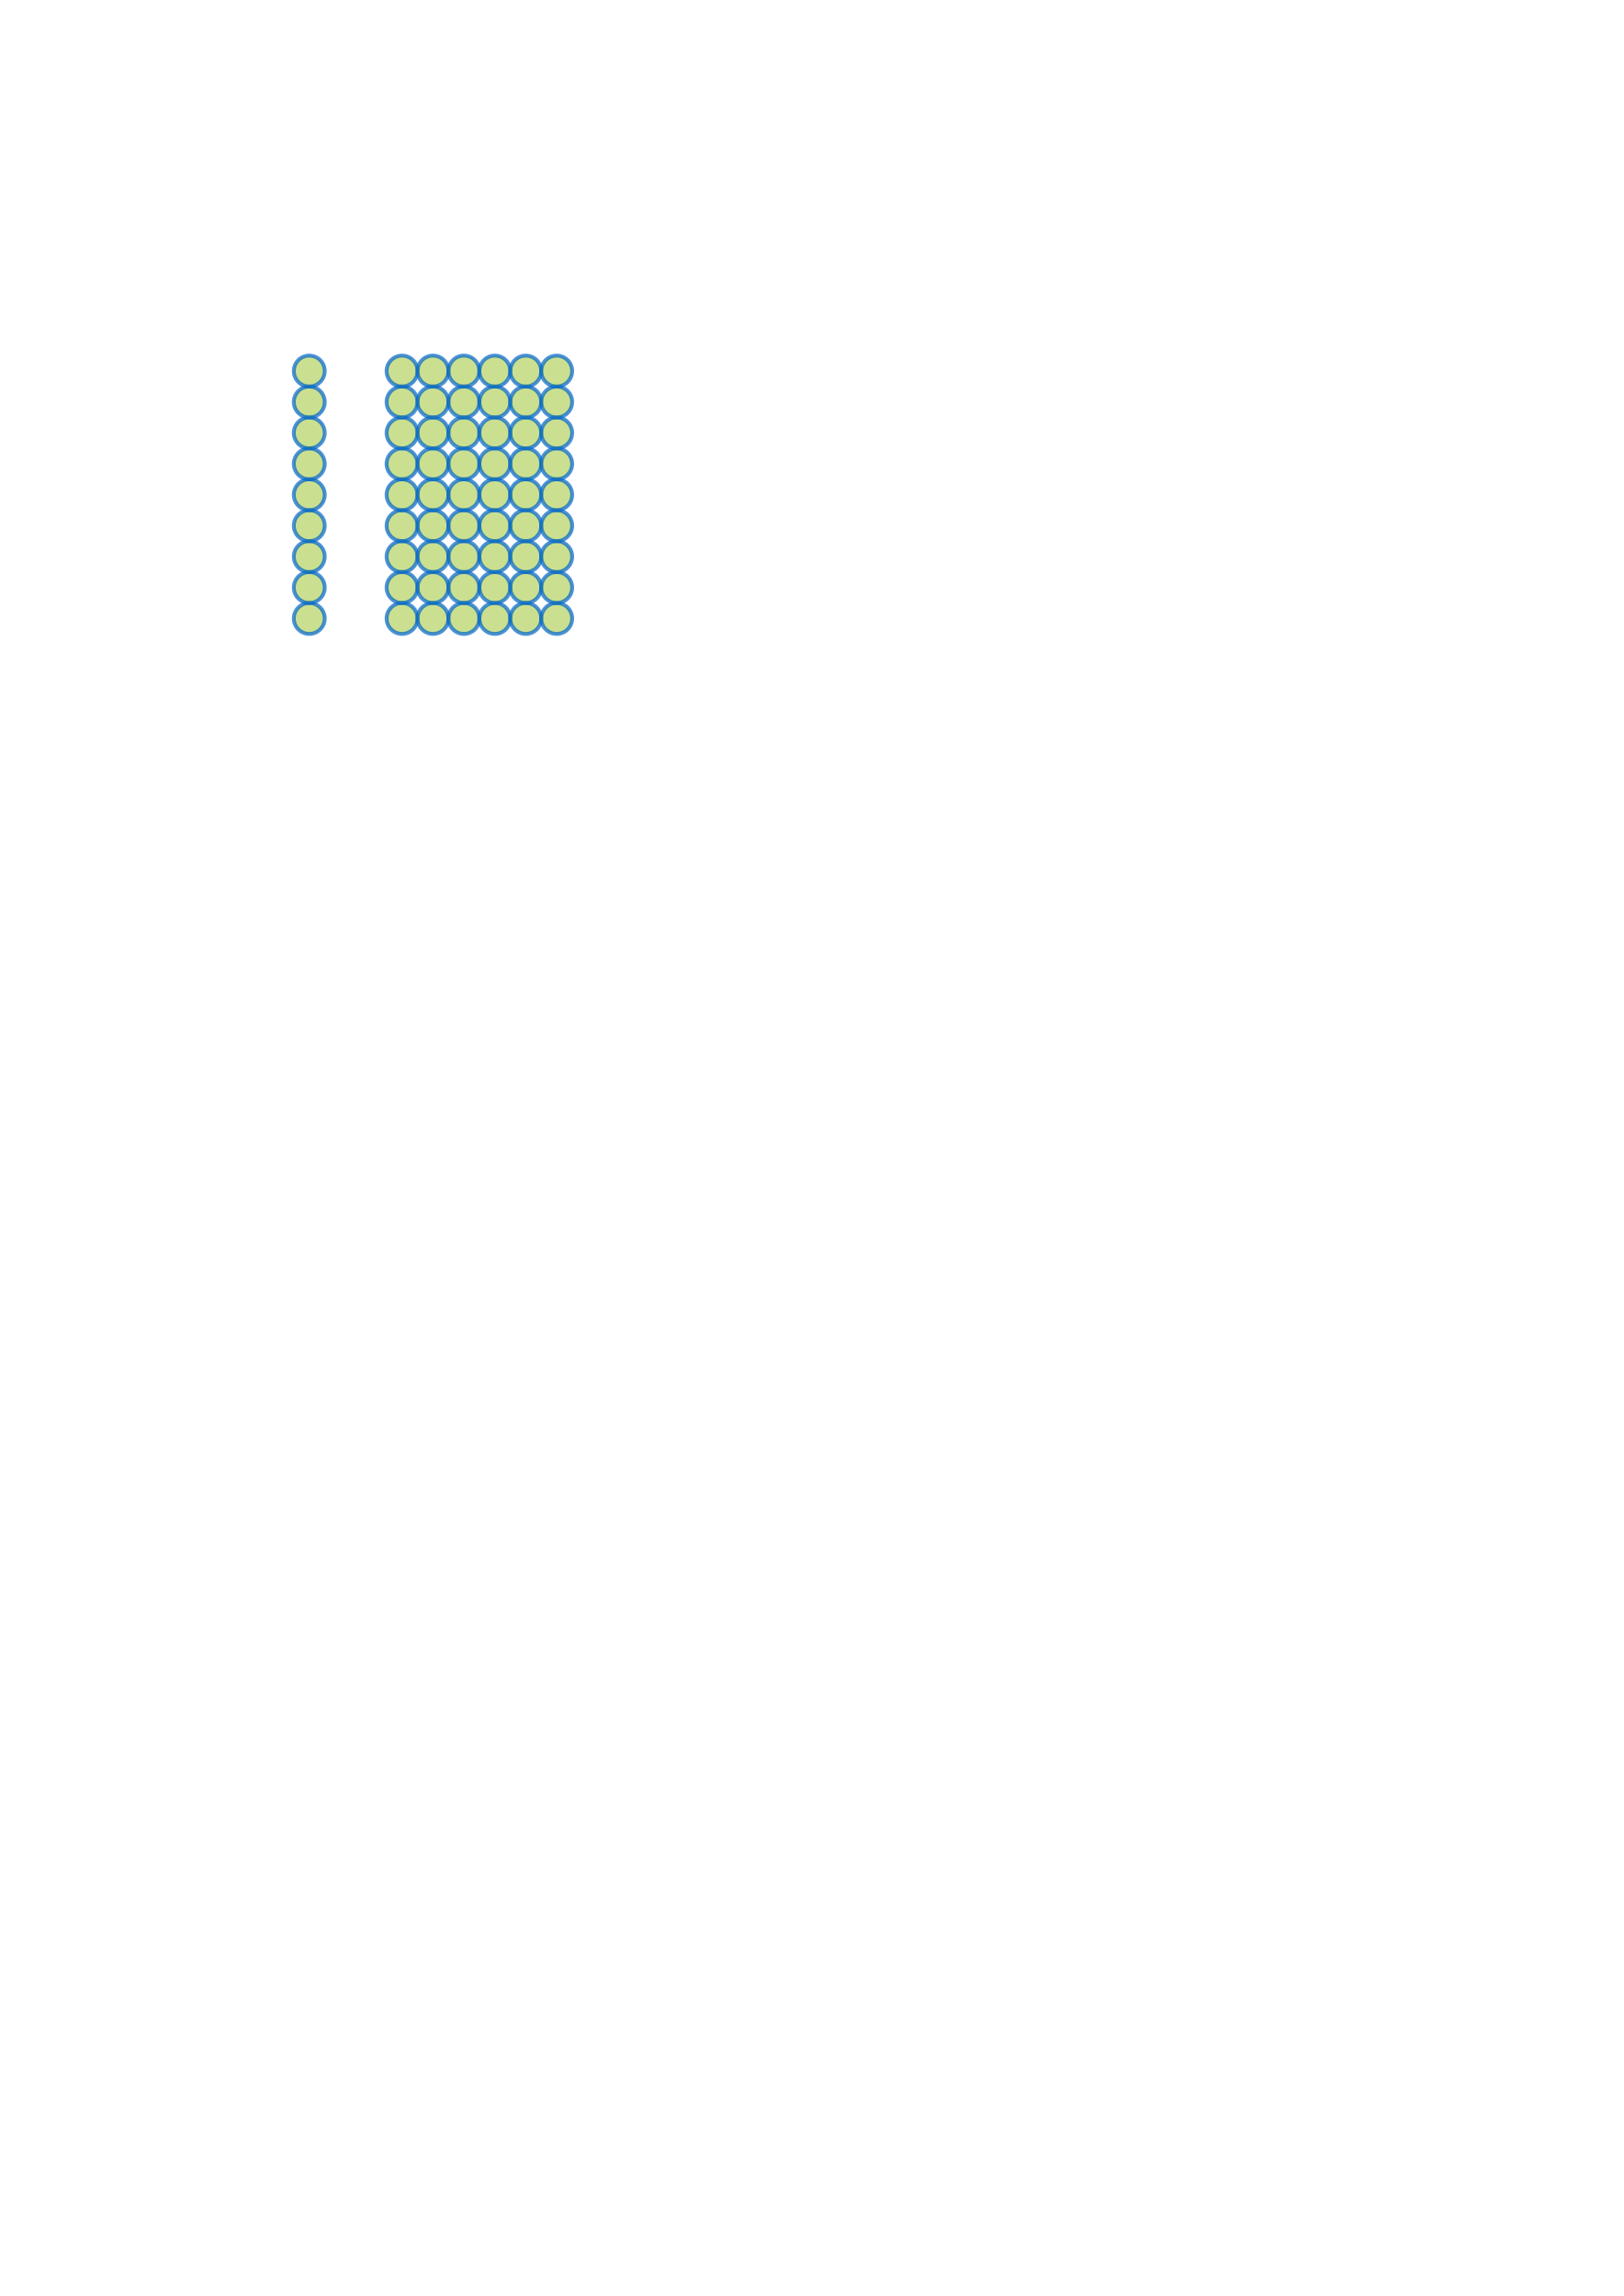
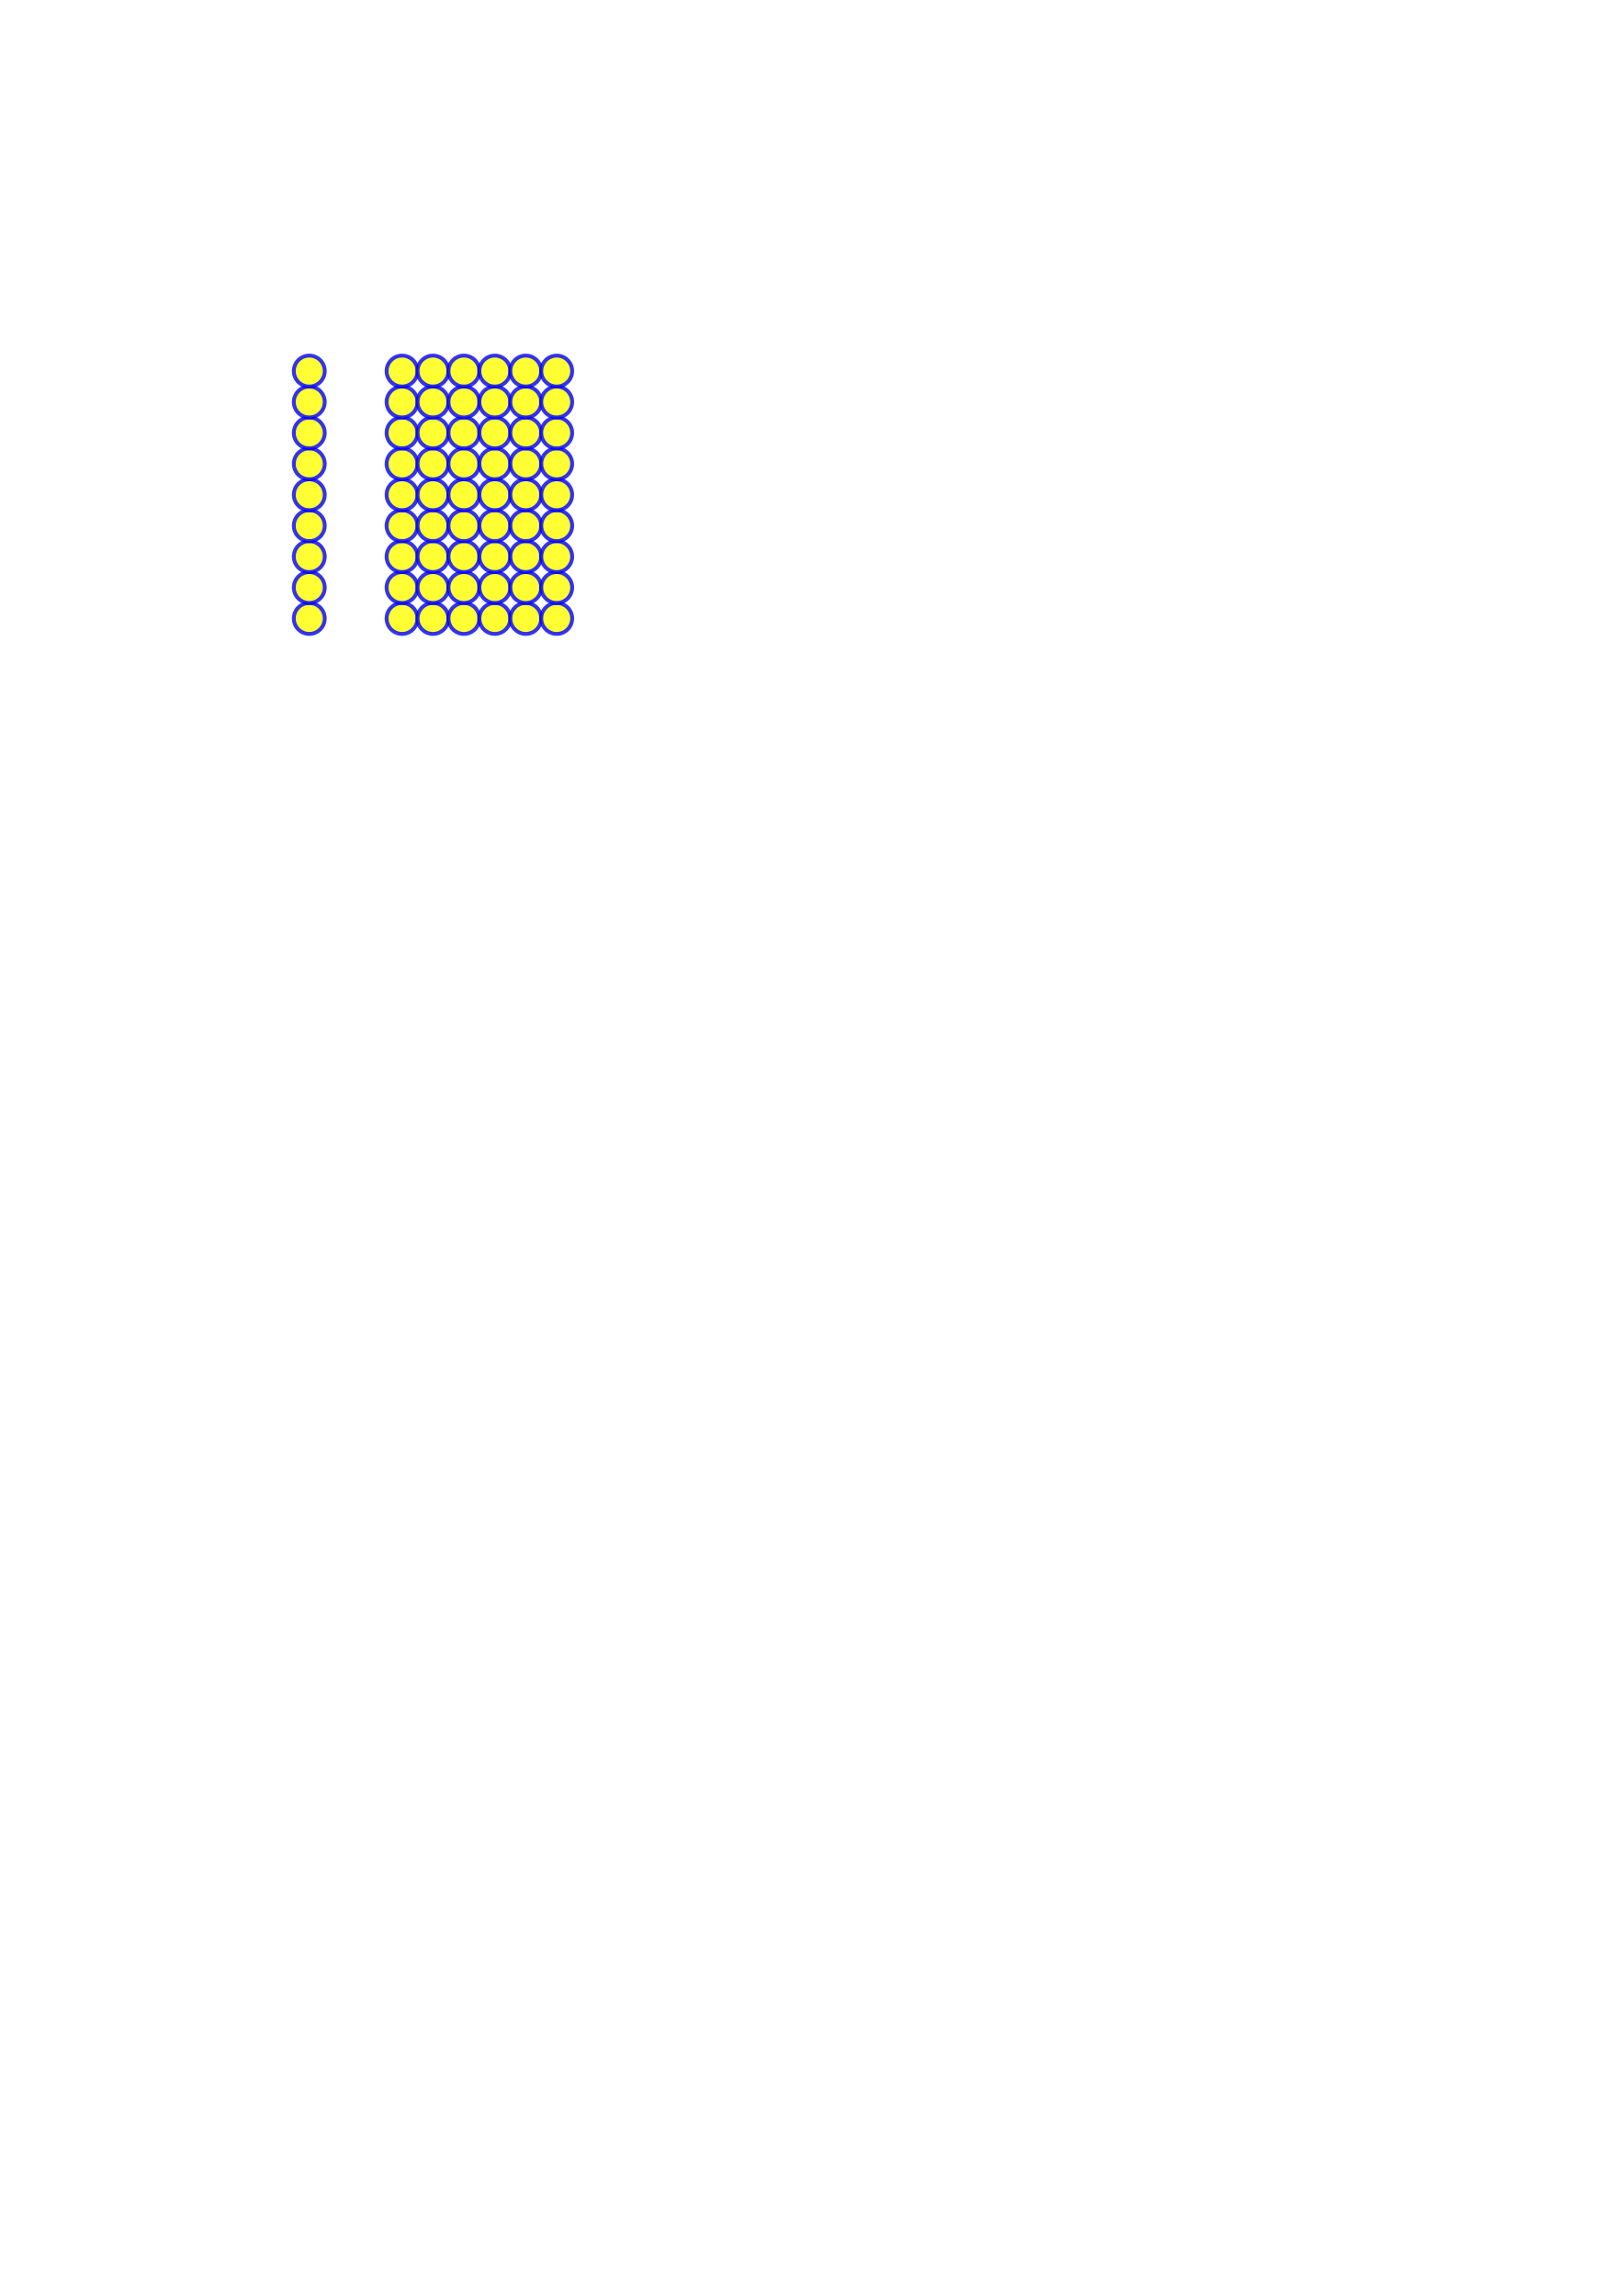
<svg xmlns="http://www.w3.org/2000/svg" width="210mm" height="297mm" viewBox="0 0 210 297" version="1.1" id="svg1">
  <defs id="defs1" />
  <g id="layer1" />
  <g id="simulation">
    <g id="group0">
-       <circle style="fill:#8abc0b;fill-opacity:0.455;stroke:#0064ca;stroke-width:0.5;stroke-opacity:0.7" cx="40" cy="80" r="2.0" id="id-pink-0" />
-       <circle style="fill:#8abc0b;fill-opacity:0.455;stroke:#0064ca;stroke-width:0.5;stroke-opacity:0.7" cx="40" cy="76" r="2.0" id="id-pink-1" />
-       <circle style="fill:#8abc0b;fill-opacity:0.455;stroke:#0064ca;stroke-width:0.5;stroke-opacity:0.7" cx="40" cy="72" r="2.0" id="id-pink-2" />
-       <circle style="fill:#8abc0b;fill-opacity:0.455;stroke:#0064ca;stroke-width:0.5;stroke-opacity:0.7" cx="40" cy="68" r="2.0" id="id-pink-3" />
-       <circle style="fill:#8abc0b;fill-opacity:0.455;stroke:#0064ca;stroke-width:0.5;stroke-opacity:0.7" cx="40" cy="64" r="2.0" id="id-pink-4" />
-       <circle style="fill:#8abc0b;fill-opacity:0.455;stroke:#0064ca;stroke-width:0.5;stroke-opacity:0.7" cx="40" cy="60" r="2.0" id="id-pink-5" />
-       <circle style="fill:#8abc0b;fill-opacity:0.455;stroke:#0064ca;stroke-width:0.5;stroke-opacity:0.7" cx="40" cy="56" r="2.0" id="id-pink-6" />
-       <circle style="fill:#8abc0b;fill-opacity:0.455;stroke:#0064ca;stroke-width:0.5;stroke-opacity:0.7" cx="40" cy="52" r="2.0" id="id-pink-7" />
-       <circle style="fill:#8abc0b;fill-opacity:0.455;stroke:#0064ca;stroke-width:0.5;stroke-opacity:0.7" cx="40" cy="48" r="2.0" id="id-pink-8" />
+       <circle style="fill:#ffff00;fill-opacity:0.8;stroke:#0000ff;stroke-width:0.5;stroke-opacity:0.8" cx="40" cy="80" r="2.0" id="id-pink-0" />
+       <circle style="fill:#ffff00;fill-opacity:0.8;stroke:#0000ff;stroke-width:0.5;stroke-opacity:0.8" cx="40" cy="76" r="2.0" id="id-pink-1" />
+       <circle style="fill:#ffff00;fill-opacity:0.8;stroke:#0000ff;stroke-width:0.5;stroke-opacity:0.8" cx="40" cy="72" r="2.0" id="id-pink-2" />
+       <circle style="fill:#ffff00;fill-opacity:0.8;stroke:#0000ff;stroke-width:0.5;stroke-opacity:0.8" cx="40" cy="68" r="2.0" id="id-pink-3" />
+       <circle style="fill:#ffff00;fill-opacity:0.8;stroke:#0000ff;stroke-width:0.5;stroke-opacity:0.8" cx="40" cy="64" r="2.0" id="id-pink-4" />
+       <circle style="fill:#ffff00;fill-opacity:0.8;stroke:#0000ff;stroke-width:0.5;stroke-opacity:0.8" cx="40" cy="60" r="2.0" id="id-pink-5" />
+       <circle style="fill:#ffff00;fill-opacity:0.8;stroke:#0000ff;stroke-width:0.5;stroke-opacity:0.8" cx="40" cy="56" r="2.0" id="id-pink-6" />
+       <circle style="fill:#ffff00;fill-opacity:0.8;stroke:#0000ff;stroke-width:0.5;stroke-opacity:0.8" cx="40" cy="52" r="2.0" id="id-pink-7" />
+       <circle style="fill:#ffff00;fill-opacity:0.8;stroke:#0000ff;stroke-width:0.5;stroke-opacity:0.8" cx="40" cy="48" r="2.0" id="id-pink-8" />
    </g>
    <g id="group1" />
    <g id="group3">
-       <circle style="fill:#8abc0b;fill-opacity:0.455;stroke:#0064ca;stroke-width:0.5;stroke-opacity:0.7" cx="52" cy="80" r="2.0" id="id-pink-27" />
-       <circle style="fill:#8abc0b;fill-opacity:0.455;stroke:#0064ca;stroke-width:0.5;stroke-opacity:0.7" cx="52" cy="76" r="2.0" id="id-pink-28" />
-       <circle style="fill:#8abc0b;fill-opacity:0.455;stroke:#0064ca;stroke-width:0.5;stroke-opacity:0.7" cx="52" cy="72" r="2.0" id="id-pink-29" />
-       <circle style="fill:#8abc0b;fill-opacity:0.455;stroke:#0064ca;stroke-width:0.5;stroke-opacity:0.7" cx="52" cy="68" r="2.0" id="id-pink-30" />
-       <circle style="fill:#8abc0b;fill-opacity:0.455;stroke:#0064ca;stroke-width:0.5;stroke-opacity:0.7" cx="52" cy="64" r="2.0" id="id-pink-31" />
-       <circle style="fill:#8abc0b;fill-opacity:0.455;stroke:#0064ca;stroke-width:0.5;stroke-opacity:0.7" cx="52" cy="60" r="2.0" id="id-pink-32" />
-       <circle style="fill:#8abc0b;fill-opacity:0.455;stroke:#0064ca;stroke-width:0.5;stroke-opacity:0.7" cx="52" cy="56" r="2.0" id="id-pink-33" />
-       <circle style="fill:#8abc0b;fill-opacity:0.455;stroke:#0064ca;stroke-width:0.5;stroke-opacity:0.7" cx="52" cy="52" r="2.0" id="id-pink-34" />
-       <circle style="fill:#8abc0b;fill-opacity:0.455;stroke:#0064ca;stroke-width:0.5;stroke-opacity:0.7" cx="52" cy="48" r="2.0" id="id-pink-35" />
+       <circle style="fill:#ffff00;fill-opacity:0.8;stroke:#0000ff;stroke-width:0.5;stroke-opacity:0.8" cx="52" cy="80" r="2.0" id="id-pink-27" />
+       <circle style="fill:#ffff00;fill-opacity:0.8;stroke:#0000ff;stroke-width:0.5;stroke-opacity:0.8" cx="52" cy="76" r="2.0" id="id-pink-28" />
+       <circle style="fill:#ffff00;fill-opacity:0.8;stroke:#0000ff;stroke-width:0.5;stroke-opacity:0.8" cx="52" cy="72" r="2.0" id="id-pink-29" />
+       <circle style="fill:#ffff00;fill-opacity:0.8;stroke:#0000ff;stroke-width:0.5;stroke-opacity:0.8" cx="52" cy="68" r="2.0" id="id-pink-30" />
+       <circle style="fill:#ffff00;fill-opacity:0.8;stroke:#0000ff;stroke-width:0.5;stroke-opacity:0.8" cx="52" cy="64" r="2.0" id="id-pink-31" />
+       <circle style="fill:#ffff00;fill-opacity:0.8;stroke:#0000ff;stroke-width:0.5;stroke-opacity:0.8" cx="52" cy="60" r="2.0" id="id-pink-32" />
+       <circle style="fill:#ffff00;fill-opacity:0.8;stroke:#0000ff;stroke-width:0.5;stroke-opacity:0.8" cx="52" cy="56" r="2.0" id="id-pink-33" />
+       <circle style="fill:#ffff00;fill-opacity:0.8;stroke:#0000ff;stroke-width:0.5;stroke-opacity:0.8" cx="52" cy="52" r="2.0" id="id-pink-34" />
+       <circle style="fill:#ffff00;fill-opacity:0.8;stroke:#0000ff;stroke-width:0.5;stroke-opacity:0.8" cx="52" cy="48" r="2.0" id="id-pink-35" />
    </g>
    <g id="group4">
-       <circle style="fill:#8abc0b;fill-opacity:0.455;stroke:#0064ca;stroke-width:0.5;stroke-opacity:0.7" cx="56" cy="80" r="2.0" id="id-pink-36" />
-       <circle style="fill:#8abc0b;fill-opacity:0.455;stroke:#0064ca;stroke-width:0.5;stroke-opacity:0.7" cx="56" cy="76" r="2.0" id="id-pink-37" />
-       <circle style="fill:#8abc0b;fill-opacity:0.455;stroke:#0064ca;stroke-width:0.5;stroke-opacity:0.7" cx="56" cy="72" r="2.0" id="id-pink-38" />
-       <circle style="fill:#8abc0b;fill-opacity:0.455;stroke:#0064ca;stroke-width:0.5;stroke-opacity:0.7" cx="56" cy="68" r="2.0" id="id-pink-39" />
-       <circle style="fill:#8abc0b;fill-opacity:0.455;stroke:#0064ca;stroke-width:0.5;stroke-opacity:0.7" cx="56" cy="64" r="2.0" id="id-pink-40" />
-       <circle style="fill:#8abc0b;fill-opacity:0.455;stroke:#0064ca;stroke-width:0.5;stroke-opacity:0.7" cx="56" cy="60" r="2.0" id="id-pink-41" />
-       <circle style="fill:#8abc0b;fill-opacity:0.455;stroke:#0064ca;stroke-width:0.5;stroke-opacity:0.7" cx="56" cy="56" r="2.0" id="id-pink-42" />
-       <circle style="fill:#8abc0b;fill-opacity:0.455;stroke:#0064ca;stroke-width:0.5;stroke-opacity:0.7" cx="56" cy="52" r="2.0" id="id-pink-43" />
-       <circle style="fill:#8abc0b;fill-opacity:0.455;stroke:#0064ca;stroke-width:0.5;stroke-opacity:0.7" cx="56" cy="48" r="2.0" id="id-pink-44" />
+       <circle style="fill:#ffff00;fill-opacity:0.8;stroke:#0000ff;stroke-width:0.5;stroke-opacity:0.8" cx="56" cy="80" r="2.0" id="id-pink-36" />
+       <circle style="fill:#ffff00;fill-opacity:0.8;stroke:#0000ff;stroke-width:0.5;stroke-opacity:0.8" cx="56" cy="76" r="2.0" id="id-pink-37" />
+       <circle style="fill:#ffff00;fill-opacity:0.8;stroke:#0000ff;stroke-width:0.5;stroke-opacity:0.8" cx="56" cy="72" r="2.0" id="id-pink-38" />
+       <circle style="fill:#ffff00;fill-opacity:0.8;stroke:#0000ff;stroke-width:0.5;stroke-opacity:0.8" cx="56" cy="68" r="2.0" id="id-pink-39" />
+       <circle style="fill:#ffff00;fill-opacity:0.8;stroke:#0000ff;stroke-width:0.5;stroke-opacity:0.8" cx="56" cy="64" r="2.0" id="id-pink-40" />
+       <circle style="fill:#ffff00;fill-opacity:0.8;stroke:#0000ff;stroke-width:0.5;stroke-opacity:0.8" cx="56" cy="60" r="2.0" id="id-pink-41" />
+       <circle style="fill:#ffff00;fill-opacity:0.8;stroke:#0000ff;stroke-width:0.5;stroke-opacity:0.8" cx="56" cy="56" r="2.0" id="id-pink-42" />
+       <circle style="fill:#ffff00;fill-opacity:0.8;stroke:#0000ff;stroke-width:0.5;stroke-opacity:0.8" cx="56" cy="52" r="2.0" id="id-pink-43" />
+       <circle style="fill:#ffff00;fill-opacity:0.8;stroke:#0000ff;stroke-width:0.5;stroke-opacity:0.8" cx="56" cy="48" r="2.0" id="id-pink-44" />
    </g>
    <g id="group5">
-       <circle style="fill:#8abc0b;fill-opacity:0.455;stroke:#0064ca;stroke-width:0.5;stroke-opacity:0.7" cx="60" cy="80" r="2.0" id="id-pink-45" />
-       <circle style="fill:#8abc0b;fill-opacity:0.455;stroke:#0064ca;stroke-width:0.5;stroke-opacity:0.7" cx="60" cy="76" r="2.0" id="id-pink-46" />
-       <circle style="fill:#8abc0b;fill-opacity:0.455;stroke:#0064ca;stroke-width:0.5;stroke-opacity:0.7" cx="60" cy="72" r="2.0" id="id-pink-47" />
-       <circle style="fill:#8abc0b;fill-opacity:0.455;stroke:#0064ca;stroke-width:0.5;stroke-opacity:0.7" cx="60" cy="68" r="2.0" id="id-pink-48" />
-       <circle style="fill:#8abc0b;fill-opacity:0.455;stroke:#0064ca;stroke-width:0.5;stroke-opacity:0.7" cx="60" cy="64" r="2.0" id="id-pink-49" />
-       <circle style="fill:#8abc0b;fill-opacity:0.455;stroke:#0064ca;stroke-width:0.5;stroke-opacity:0.7" cx="60" cy="60" r="2.0" id="id-pink-50" />
-       <circle style="fill:#8abc0b;fill-opacity:0.455;stroke:#0064ca;stroke-width:0.5;stroke-opacity:0.7" cx="60" cy="56" r="2.0" id="id-pink-51" />
-       <circle style="fill:#8abc0b;fill-opacity:0.455;stroke:#0064ca;stroke-width:0.5;stroke-opacity:0.7" cx="60" cy="52" r="2.0" id="id-pink-52" />
-       <circle style="fill:#8abc0b;fill-opacity:0.455;stroke:#0064ca;stroke-width:0.5;stroke-opacity:0.7" cx="60" cy="48" r="2.0" id="id-pink-53" />
+       <circle style="fill:#ffff00;fill-opacity:0.8;stroke:#0000ff;stroke-width:0.5;stroke-opacity:0.8" cx="60" cy="80" r="2.0" id="id-pink-45" />
+       <circle style="fill:#ffff00;fill-opacity:0.8;stroke:#0000ff;stroke-width:0.5;stroke-opacity:0.8" cx="60" cy="76" r="2.0" id="id-pink-46" />
+       <circle style="fill:#ffff00;fill-opacity:0.8;stroke:#0000ff;stroke-width:0.5;stroke-opacity:0.8" cx="60" cy="72" r="2.0" id="id-pink-47" />
+       <circle style="fill:#ffff00;fill-opacity:0.8;stroke:#0000ff;stroke-width:0.5;stroke-opacity:0.8" cx="60" cy="68" r="2.0" id="id-pink-48" />
+       <circle style="fill:#ffff00;fill-opacity:0.8;stroke:#0000ff;stroke-width:0.5;stroke-opacity:0.8" cx="60" cy="64" r="2.0" id="id-pink-49" />
+       <circle style="fill:#ffff00;fill-opacity:0.8;stroke:#0000ff;stroke-width:0.5;stroke-opacity:0.8" cx="60" cy="60" r="2.0" id="id-pink-50" />
+       <circle style="fill:#ffff00;fill-opacity:0.8;stroke:#0000ff;stroke-width:0.5;stroke-opacity:0.8" cx="60" cy="56" r="2.0" id="id-pink-51" />
+       <circle style="fill:#ffff00;fill-opacity:0.8;stroke:#0000ff;stroke-width:0.5;stroke-opacity:0.8" cx="60" cy="52" r="2.0" id="id-pink-52" />
+       <circle style="fill:#ffff00;fill-opacity:0.8;stroke:#0000ff;stroke-width:0.5;stroke-opacity:0.8" cx="60" cy="48" r="2.0" id="id-pink-53" />
    </g>
    <g id="group6">
-       <circle style="fill:#8abc0b;fill-opacity:0.455;stroke:#0064ca;stroke-width:0.5;stroke-opacity:0.7" cx="64" cy="80" r="2.0" id="id-pink-54" />
-       <circle style="fill:#8abc0b;fill-opacity:0.455;stroke:#0064ca;stroke-width:0.5;stroke-opacity:0.7" cx="64" cy="76" r="2.0" id="id-pink-55" />
-       <circle style="fill:#8abc0b;fill-opacity:0.455;stroke:#0064ca;stroke-width:0.5;stroke-opacity:0.7" cx="64" cy="72" r="2.0" id="id-pink-56" />
-       <circle style="fill:#8abc0b;fill-opacity:0.455;stroke:#0064ca;stroke-width:0.5;stroke-opacity:0.7" cx="64" cy="68" r="2.0" id="id-pink-57" />
-       <circle style="fill:#8abc0b;fill-opacity:0.455;stroke:#0064ca;stroke-width:0.5;stroke-opacity:0.7" cx="64" cy="64" r="2.0" id="id-pink-58" />
-       <circle style="fill:#8abc0b;fill-opacity:0.455;stroke:#0064ca;stroke-width:0.5;stroke-opacity:0.7" cx="64" cy="60" r="2.0" id="id-pink-59" />
-       <circle style="fill:#8abc0b;fill-opacity:0.455;stroke:#0064ca;stroke-width:0.5;stroke-opacity:0.7" cx="64" cy="56" r="2.0" id="id-pink-60" />
-       <circle style="fill:#8abc0b;fill-opacity:0.455;stroke:#0064ca;stroke-width:0.5;stroke-opacity:0.7" cx="64" cy="52" r="2.0" id="id-pink-61" />
-       <circle style="fill:#8abc0b;fill-opacity:0.455;stroke:#0064ca;stroke-width:0.5;stroke-opacity:0.7" cx="64" cy="48" r="2.0" id="id-pink-62" />
+       <circle style="fill:#ffff00;fill-opacity:0.8;stroke:#0000ff;stroke-width:0.5;stroke-opacity:0.8" cx="64" cy="80" r="2.0" id="id-pink-54" />
+       <circle style="fill:#ffff00;fill-opacity:0.8;stroke:#0000ff;stroke-width:0.5;stroke-opacity:0.8" cx="64" cy="76" r="2.0" id="id-pink-55" />
+       <circle style="fill:#ffff00;fill-opacity:0.8;stroke:#0000ff;stroke-width:0.5;stroke-opacity:0.8" cx="64" cy="72" r="2.0" id="id-pink-56" />
+       <circle style="fill:#ffff00;fill-opacity:0.8;stroke:#0000ff;stroke-width:0.5;stroke-opacity:0.8" cx="64" cy="68" r="2.0" id="id-pink-57" />
+       <circle style="fill:#ffff00;fill-opacity:0.8;stroke:#0000ff;stroke-width:0.5;stroke-opacity:0.8" cx="64" cy="64" r="2.0" id="id-pink-58" />
+       <circle style="fill:#ffff00;fill-opacity:0.8;stroke:#0000ff;stroke-width:0.5;stroke-opacity:0.8" cx="64" cy="60" r="2.0" id="id-pink-59" />
+       <circle style="fill:#ffff00;fill-opacity:0.8;stroke:#0000ff;stroke-width:0.5;stroke-opacity:0.8" cx="64" cy="56" r="2.0" id="id-pink-60" />
+       <circle style="fill:#ffff00;fill-opacity:0.8;stroke:#0000ff;stroke-width:0.5;stroke-opacity:0.8" cx="64" cy="52" r="2.0" id="id-pink-61" />
+       <circle style="fill:#ffff00;fill-opacity:0.8;stroke:#0000ff;stroke-width:0.5;stroke-opacity:0.8" cx="64" cy="48" r="2.0" id="id-pink-62" />
    </g>
    <g id="group7">
-       <circle style="fill:#8abc0b;fill-opacity:0.455;stroke:#0064ca;stroke-width:0.5;stroke-opacity:0.7" cx="68" cy="80" r="2.0" id="id-pink-63" />
-       <circle style="fill:#8abc0b;fill-opacity:0.455;stroke:#0064ca;stroke-width:0.5;stroke-opacity:0.7" cx="68" cy="76" r="2.0" id="id-pink-64" />
-       <circle style="fill:#8abc0b;fill-opacity:0.455;stroke:#0064ca;stroke-width:0.5;stroke-opacity:0.7" cx="68" cy="72" r="2.0" id="id-pink-65" />
-       <circle style="fill:#8abc0b;fill-opacity:0.455;stroke:#0064ca;stroke-width:0.5;stroke-opacity:0.7" cx="68" cy="68" r="2.0" id="id-pink-66" />
-       <circle style="fill:#8abc0b;fill-opacity:0.455;stroke:#0064ca;stroke-width:0.5;stroke-opacity:0.7" cx="68" cy="64" r="2.0" id="id-pink-67" />
-       <circle style="fill:#8abc0b;fill-opacity:0.455;stroke:#0064ca;stroke-width:0.5;stroke-opacity:0.7" cx="68" cy="60" r="2.0" id="id-pink-68" />
-       <circle style="fill:#8abc0b;fill-opacity:0.455;stroke:#0064ca;stroke-width:0.5;stroke-opacity:0.7" cx="68" cy="56" r="2.0" id="id-pink-69" />
-       <circle style="fill:#8abc0b;fill-opacity:0.455;stroke:#0064ca;stroke-width:0.5;stroke-opacity:0.7" cx="68" cy="52" r="2.0" id="id-pink-70" />
-       <circle style="fill:#8abc0b;fill-opacity:0.455;stroke:#0064ca;stroke-width:0.5;stroke-opacity:0.7" cx="68" cy="48" r="2.0" id="id-pink-71" />
+       <circle style="fill:#ffff00;fill-opacity:0.8;stroke:#0000ff;stroke-width:0.5;stroke-opacity:0.8" cx="68" cy="80" r="2.0" id="id-pink-63" />
+       <circle style="fill:#ffff00;fill-opacity:0.8;stroke:#0000ff;stroke-width:0.5;stroke-opacity:0.8" cx="68" cy="76" r="2.0" id="id-pink-64" />
+       <circle style="fill:#ffff00;fill-opacity:0.8;stroke:#0000ff;stroke-width:0.5;stroke-opacity:0.8" cx="68" cy="72" r="2.0" id="id-pink-65" />
+       <circle style="fill:#ffff00;fill-opacity:0.8;stroke:#0000ff;stroke-width:0.5;stroke-opacity:0.8" cx="68" cy="68" r="2.0" id="id-pink-66" />
+       <circle style="fill:#ffff00;fill-opacity:0.8;stroke:#0000ff;stroke-width:0.5;stroke-opacity:0.8" cx="68" cy="64" r="2.0" id="id-pink-67" />
+       <circle style="fill:#ffff00;fill-opacity:0.8;stroke:#0000ff;stroke-width:0.5;stroke-opacity:0.8" cx="68" cy="60" r="2.0" id="id-pink-68" />
+       <circle style="fill:#ffff00;fill-opacity:0.8;stroke:#0000ff;stroke-width:0.5;stroke-opacity:0.8" cx="68" cy="56" r="2.0" id="id-pink-69" />
+       <circle style="fill:#ffff00;fill-opacity:0.8;stroke:#0000ff;stroke-width:0.5;stroke-opacity:0.8" cx="68" cy="52" r="2.0" id="id-pink-70" />
+       <circle style="fill:#ffff00;fill-opacity:0.8;stroke:#0000ff;stroke-width:0.5;stroke-opacity:0.8" cx="68" cy="48" r="2.0" id="id-pink-71" />
    </g>
    <g id="group8">
-       <circle style="fill:#8abc0b;fill-opacity:0.455;stroke:#0064ca;stroke-width:0.5;stroke-opacity:0.7" cx="72" cy="80" r="2.0" id="id-pink-72" />
-       <circle style="fill:#8abc0b;fill-opacity:0.455;stroke:#0064ca;stroke-width:0.5;stroke-opacity:0.7" cx="72" cy="76" r="2.0" id="id-pink-73" />
-       <circle style="fill:#8abc0b;fill-opacity:0.455;stroke:#0064ca;stroke-width:0.5;stroke-opacity:0.7" cx="72" cy="72" r="2.0" id="id-pink-74" />
-       <circle style="fill:#8abc0b;fill-opacity:0.455;stroke:#0064ca;stroke-width:0.5;stroke-opacity:0.7" cx="72" cy="68" r="2.0" id="id-pink-75" />
-       <circle style="fill:#8abc0b;fill-opacity:0.455;stroke:#0064ca;stroke-width:0.5;stroke-opacity:0.7" cx="72" cy="64" r="2.0" id="id-pink-76" />
-       <circle style="fill:#8abc0b;fill-opacity:0.455;stroke:#0064ca;stroke-width:0.5;stroke-opacity:0.7" cx="72" cy="60" r="2.0" id="id-pink-77" />
-       <circle style="fill:#8abc0b;fill-opacity:0.455;stroke:#0064ca;stroke-width:0.5;stroke-opacity:0.7" cx="72" cy="56" r="2.0" id="id-pink-78" />
-       <circle style="fill:#8abc0b;fill-opacity:0.455;stroke:#0064ca;stroke-width:0.5;stroke-opacity:0.7" cx="72" cy="52" r="2.0" id="id-pink-79" />
-       <circle style="fill:#8abc0b;fill-opacity:0.455;stroke:#0064ca;stroke-width:0.5;stroke-opacity:0.7" cx="72" cy="48" r="2.0" id="id-pink-80" />
+       <circle style="fill:#ffff00;fill-opacity:0.8;stroke:#0000ff;stroke-width:0.5;stroke-opacity:0.8" cx="72" cy="80" r="2.0" id="id-pink-72" />
+       <circle style="fill:#ffff00;fill-opacity:0.8;stroke:#0000ff;stroke-width:0.5;stroke-opacity:0.8" cx="72" cy="76" r="2.0" id="id-pink-73" />
+       <circle style="fill:#ffff00;fill-opacity:0.8;stroke:#0000ff;stroke-width:0.5;stroke-opacity:0.8" cx="72" cy="72" r="2.0" id="id-pink-74" />
+       <circle style="fill:#ffff00;fill-opacity:0.8;stroke:#0000ff;stroke-width:0.5;stroke-opacity:0.8" cx="72" cy="68" r="2.0" id="id-pink-75" />
+       <circle style="fill:#ffff00;fill-opacity:0.8;stroke:#0000ff;stroke-width:0.5;stroke-opacity:0.8" cx="72" cy="64" r="2.0" id="id-pink-76" />
+       <circle style="fill:#ffff00;fill-opacity:0.8;stroke:#0000ff;stroke-width:0.5;stroke-opacity:0.8" cx="72" cy="60" r="2.0" id="id-pink-77" />
+       <circle style="fill:#ffff00;fill-opacity:0.8;stroke:#0000ff;stroke-width:0.5;stroke-opacity:0.8" cx="72" cy="56" r="2.0" id="id-pink-78" />
+       <circle style="fill:#ffff00;fill-opacity:0.8;stroke:#0000ff;stroke-width:0.5;stroke-opacity:0.8" cx="72" cy="52" r="2.0" id="id-pink-79" />
+       <circle style="fill:#ffff00;fill-opacity:0.8;stroke:#0000ff;stroke-width:0.5;stroke-opacity:0.8" cx="72" cy="48" r="2.0" id="id-pink-80" />
    </g>
  </g>
</svg>
